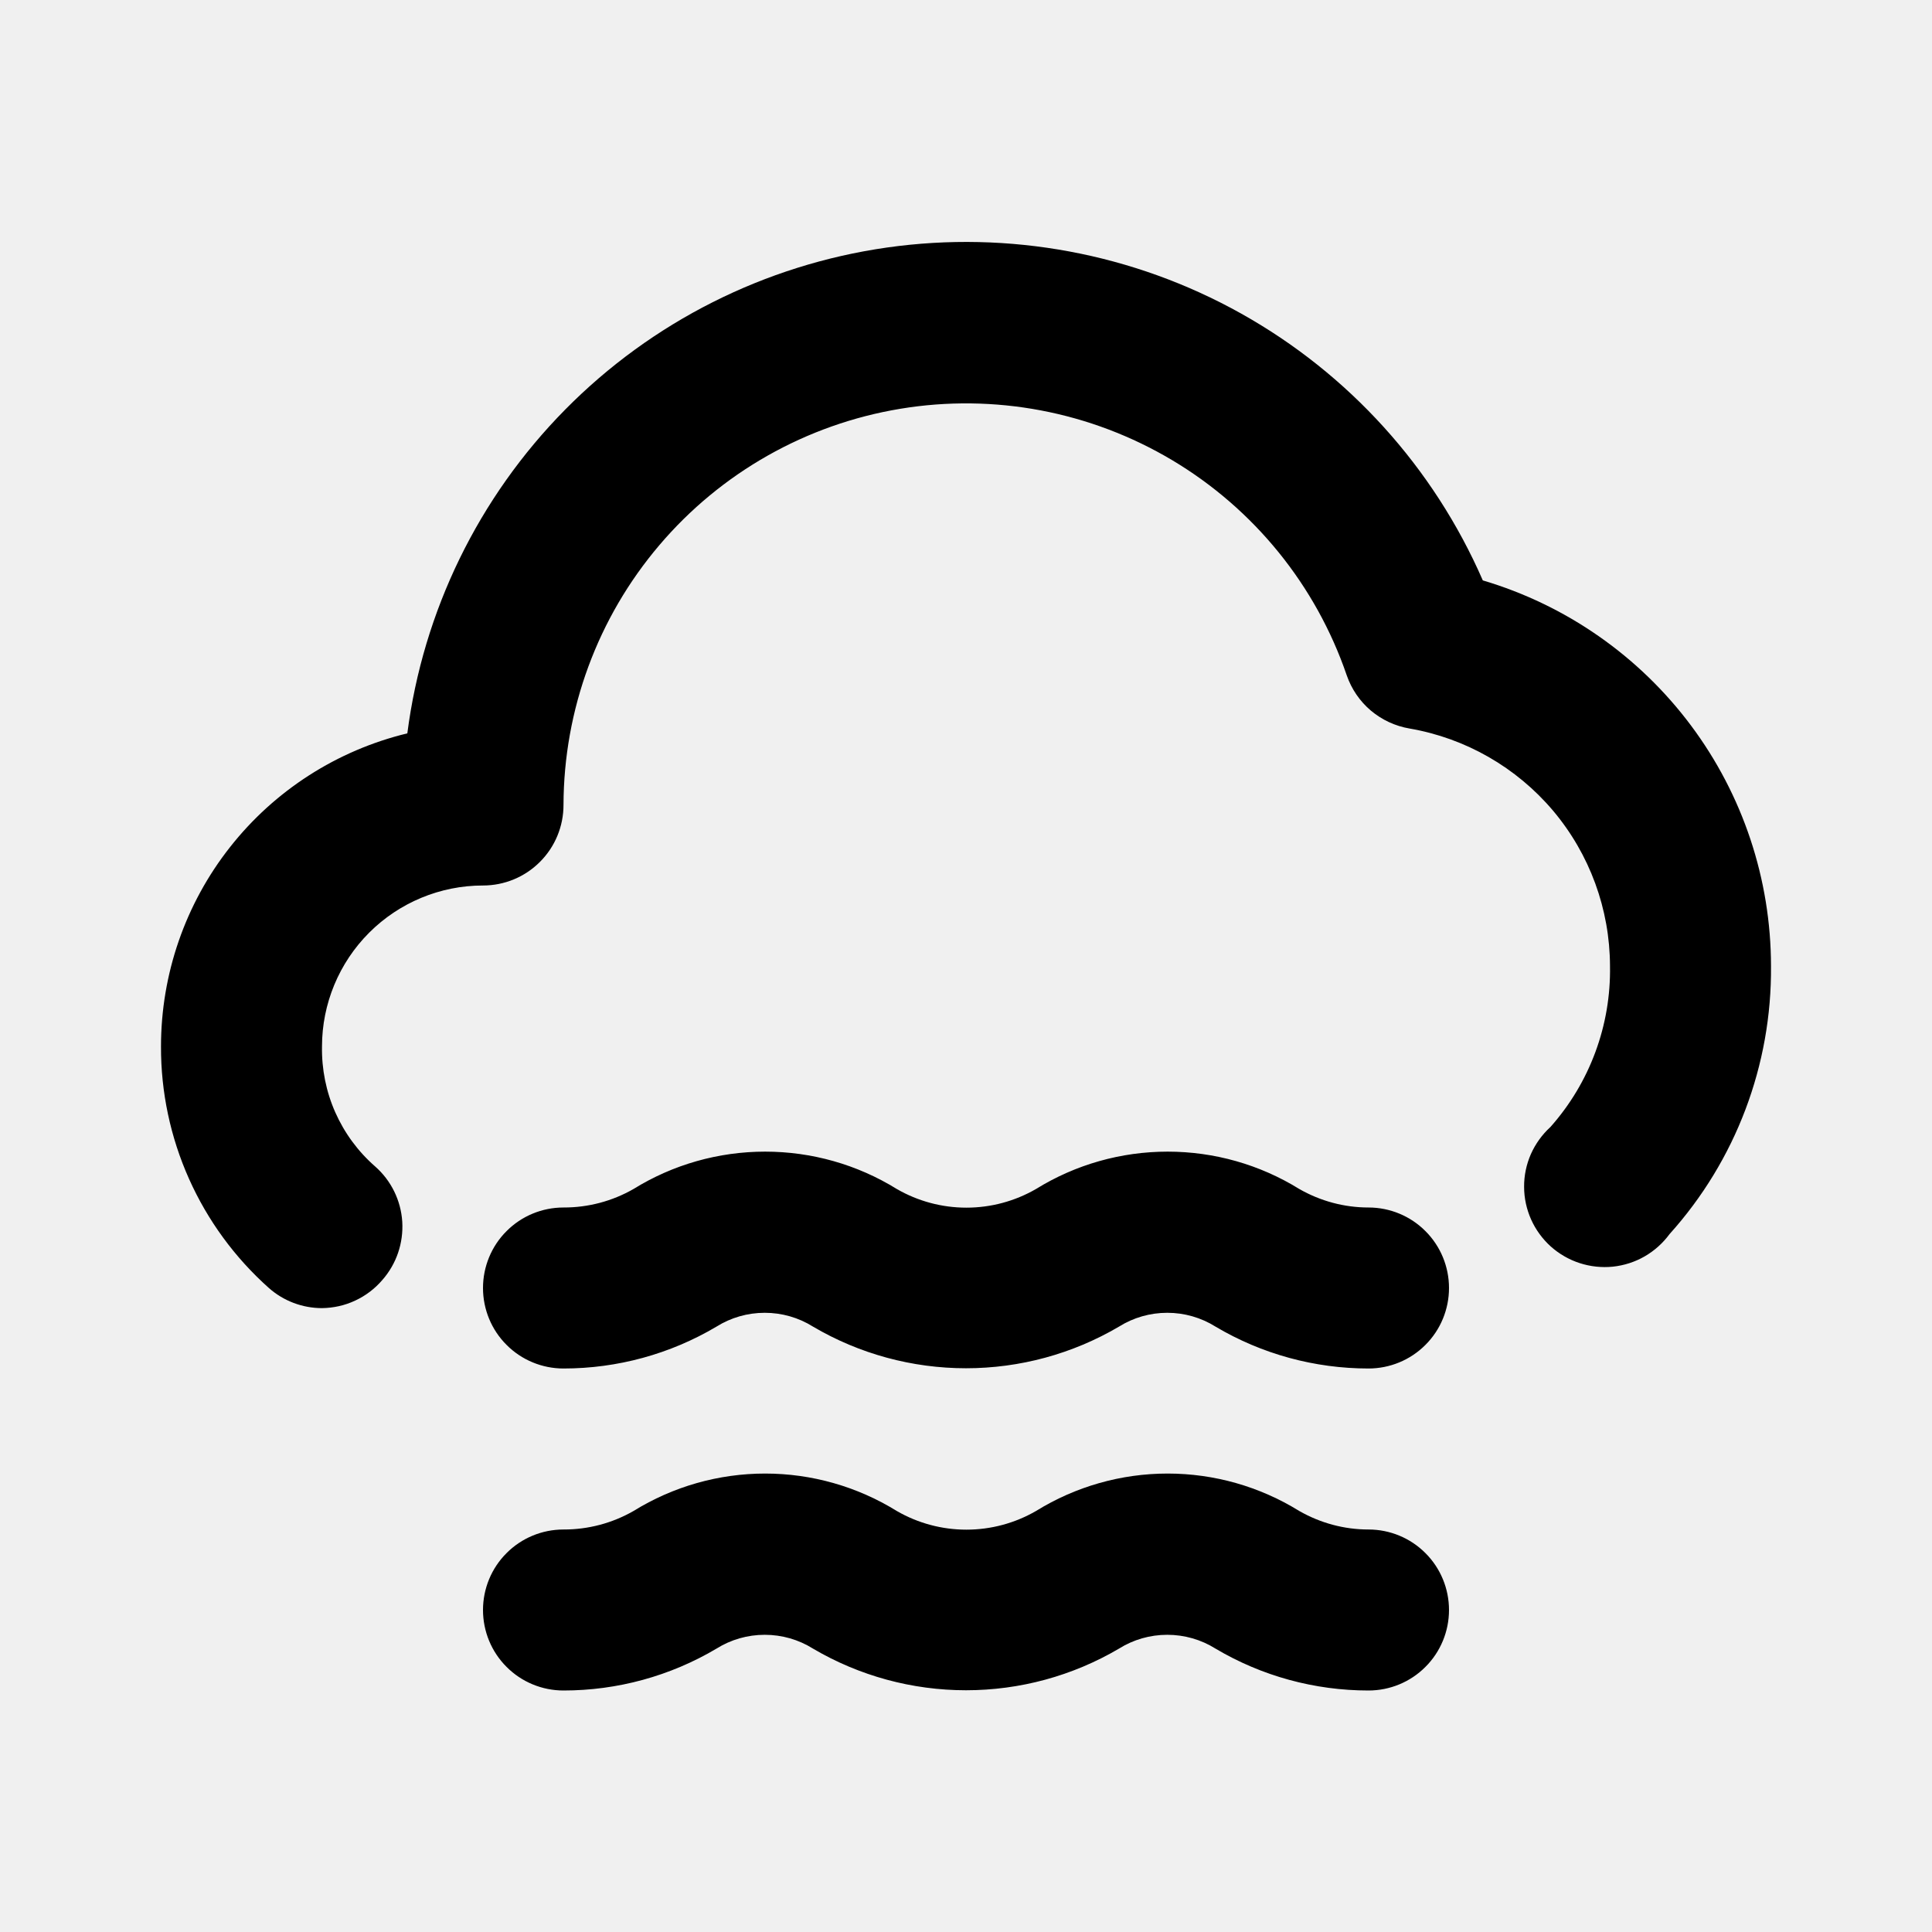
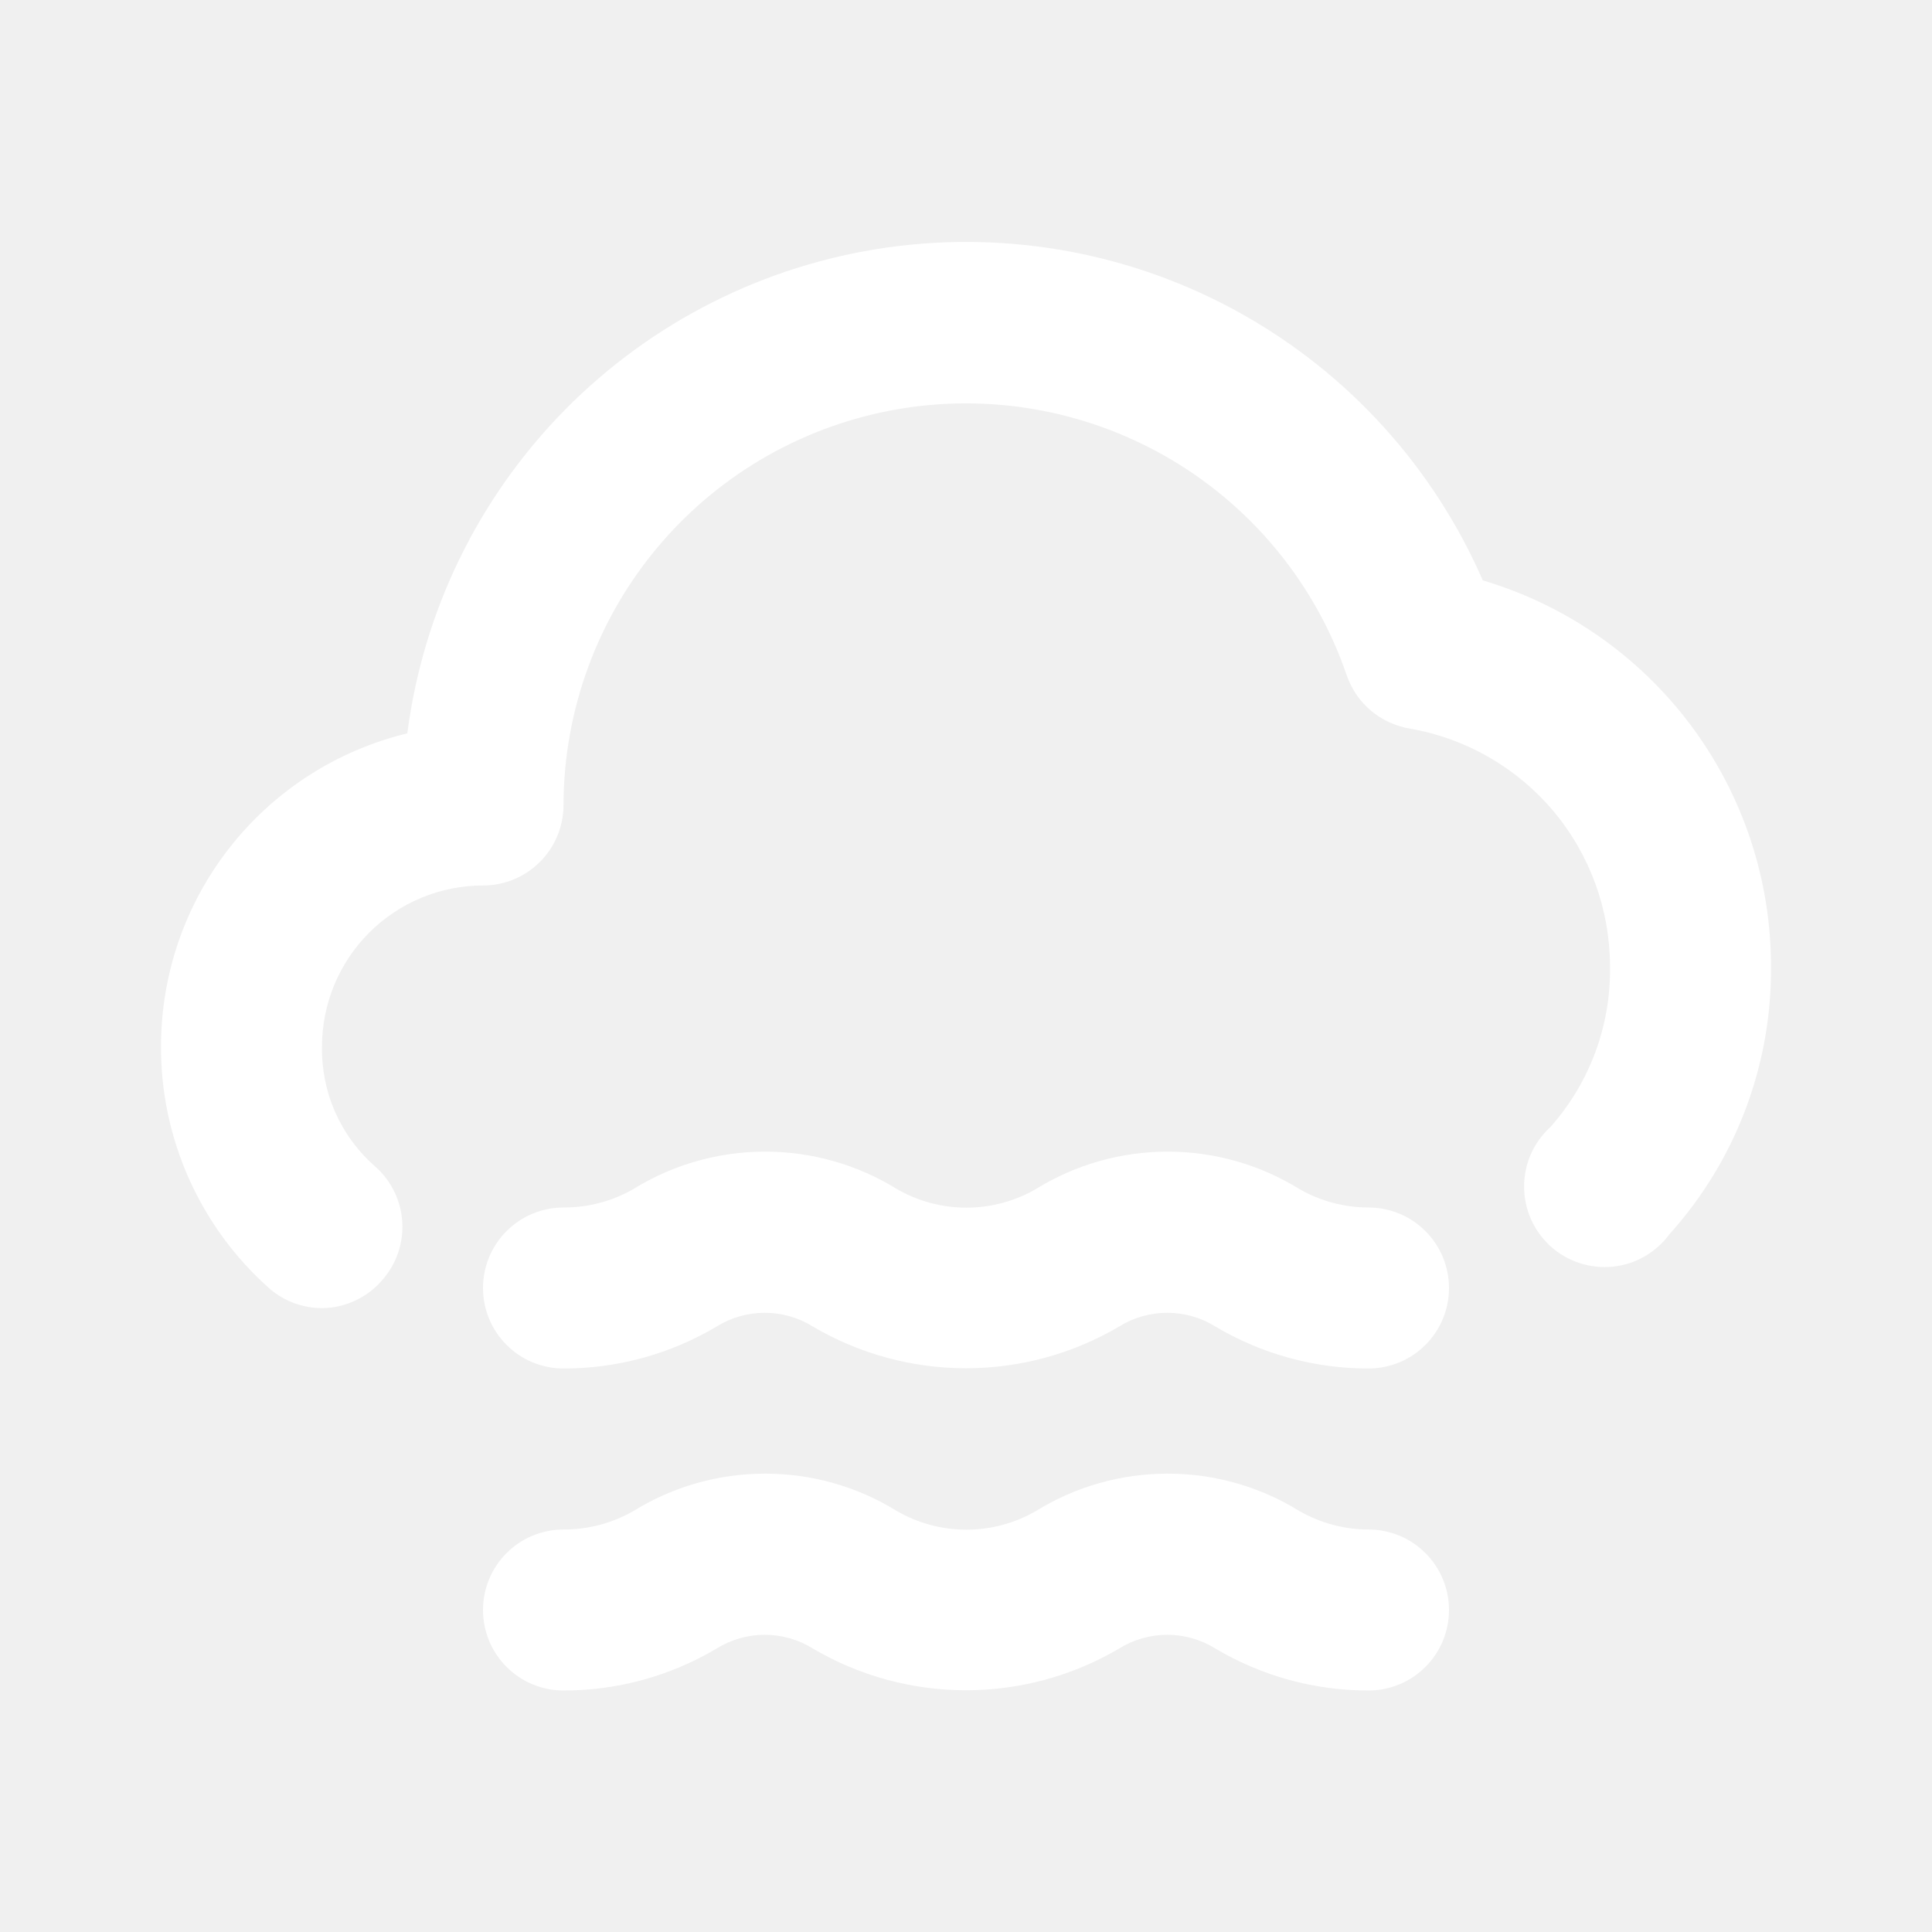
<svg xmlns="http://www.w3.org/2000/svg" width="24" height="24" viewBox="0 0 24 24" fill="none">
-   <path d="M17 15C16.698 15 16.402 14.92 16.14 14.77C15.649 14.466 15.083 14.306 14.505 14.306C13.927 14.306 13.361 14.466 12.87 14.77C12.607 14.922 12.309 15.002 12.005 15.002C11.701 15.002 11.403 14.922 11.14 14.77C10.649 14.466 10.083 14.306 9.505 14.306C8.927 14.306 8.361 14.466 7.87 14.77C7.605 14.922 7.305 15.001 7 15C6.735 15 6.48 15.105 6.293 15.293C6.105 15.48 6 15.735 6 16C6 16.265 6.105 16.52 6.293 16.707C6.48 16.895 6.735 17 7 17C7.669 17 8.325 16.821 8.9 16.48C9.08 16.367 9.288 16.308 9.5 16.308C9.712 16.308 9.92 16.367 10.1 16.48C10.676 16.819 11.332 16.997 12 16.997C12.668 16.997 13.324 16.819 13.9 16.48C14.08 16.367 14.288 16.308 14.5 16.308C14.712 16.308 14.92 16.367 15.1 16.48C15.675 16.821 16.331 17 17 17C17.265 17 17.52 16.895 17.707 16.707C17.895 16.52 18 16.265 18 16C18 15.735 17.895 15.48 17.707 15.293C17.52 15.105 17.265 15 17 15ZM17 19C16.698 19 16.402 18.92 16.14 18.77C15.649 18.466 15.083 18.305 14.505 18.305C13.927 18.305 13.361 18.466 12.87 18.77C12.607 18.922 12.309 19.002 12.005 19.002C11.701 19.002 11.403 18.922 11.14 18.77C10.649 18.466 10.083 18.305 9.505 18.305C8.927 18.305 8.361 18.466 7.87 18.77C7.605 18.922 7.305 19.001 7 19C6.735 19 6.48 19.105 6.293 19.293C6.105 19.48 6 19.735 6 20C6 20.265 6.105 20.52 6.293 20.707C6.48 20.895 6.735 21 7 21C7.669 21 8.325 20.821 8.9 20.48C9.08 20.367 9.288 20.308 9.5 20.308C9.712 20.308 9.92 20.367 10.1 20.48C10.676 20.819 11.332 20.997 12 20.997C12.668 20.997 13.324 20.819 13.9 20.48C14.08 20.367 14.288 20.308 14.5 20.308C14.712 20.308 14.92 20.367 15.1 20.48C15.675 20.821 16.331 21 17 21C17.265 21 17.52 20.895 17.707 20.707C17.895 20.52 18 20.265 18 20C18 19.735 17.895 19.48 17.707 19.293C17.52 19.105 17.265 19 17 19ZM18.42 7.21C17.808 5.806 16.753 4.641 15.416 3.894C14.079 3.147 12.533 2.86 11.017 3.075C9.501 3.291 8.097 3.998 7.021 5.088C5.945 6.178 5.256 7.591 5.06 9.11C4.187 9.321 3.411 9.819 2.856 10.525C2.301 11.23 2 12.102 2 13C1.998 13.566 2.117 14.127 2.348 14.644C2.579 15.161 2.917 15.623 3.34 16C3.522 16.161 3.757 16.25 4 16.25C4.143 16.248 4.284 16.217 4.413 16.156C4.542 16.096 4.657 16.009 4.75 15.9C4.925 15.701 5.013 15.441 4.997 15.176C4.98 14.912 4.859 14.665 4.66 14.49C4.448 14.305 4.279 14.075 4.165 13.818C4.051 13.561 3.995 13.281 4 13C4 12.47 4.211 11.961 4.586 11.586C4.961 11.211 5.47 11 6 11C6.265 11 6.52 10.895 6.707 10.707C6.895 10.52 7 10.265 7 10C7.003 8.817 7.424 7.674 8.19 6.773C8.956 5.871 10.017 5.271 11.184 5.078C12.351 4.885 13.548 5.112 14.564 5.718C15.579 6.324 16.347 7.271 16.73 8.39C16.789 8.56 16.892 8.711 17.029 8.827C17.167 8.943 17.333 9.02 17.51 9.05C18.206 9.17 18.837 9.532 19.293 10.071C19.748 10.611 19.998 11.294 20 12C20.013 12.736 19.749 13.45 19.26 14C19.157 14.094 19.074 14.209 19.017 14.337C18.961 14.465 18.932 14.603 18.933 14.743C18.933 14.883 18.963 15.021 19.02 15.149C19.077 15.276 19.16 15.39 19.264 15.484C19.368 15.577 19.491 15.648 19.624 15.691C19.757 15.734 19.897 15.749 20.036 15.735C20.175 15.72 20.31 15.677 20.431 15.607C20.552 15.537 20.657 15.443 20.74 15.33C21.562 14.417 22.011 13.229 22 12C21.999 10.922 21.65 9.874 21.005 9.011C20.36 8.148 19.453 7.516 18.42 7.21V7.21Z" fill="black" />
+   <path d="M17 15C16.698 15 16.402 14.92 16.14 14.77C15.649 14.466 15.083 14.306 14.505 14.306C13.928 14.306 13.361 14.466 12.87 14.77C12.607 14.922 12.309 15.002 12.005 15.002C11.701 15.002 11.403 14.922 11.14 14.77C10.649 14.466 10.083 14.306 9.505 14.306C8.927 14.306 8.361 14.466 7.87 14.77C7.605 14.922 7.305 15.001 7 15C6.735 15 6.48 15.105 6.293 15.293C6.105 15.48 6 15.735 6 16C6 16.265 6.105 16.52 6.293 16.707C6.48 16.895 6.735 17 7 17C7.669 17.001 8.325 16.821 8.9 16.48C9.08 16.367 9.288 16.308 9.5 16.308C9.712 16.308 9.92 16.367 10.1 16.48C10.676 16.819 11.332 16.997 12 16.997C12.668 16.997 13.324 16.819 13.9 16.48C14.08 16.367 14.288 16.308 14.5 16.308C14.712 16.308 14.92 16.367 15.1 16.48C15.675 16.821 16.331 17.001 17 17C17.265 17 17.52 16.895 17.707 16.707C17.895 16.52 18 16.265 18 16C18 15.735 17.895 15.48 17.707 15.293C17.52 15.105 17.265 15 17 15ZM17 19C16.698 19 16.402 18.92 16.14 18.77C15.649 18.466 15.083 18.306 14.505 18.306C13.928 18.306 13.361 18.466 12.87 18.77C12.607 18.922 12.309 19.002 12.005 19.002C11.701 19.002 11.403 18.922 11.14 18.77C10.649 18.466 10.083 18.306 9.505 18.306C8.927 18.306 8.361 18.466 7.87 18.77C7.605 18.922 7.305 19.001 7 19C6.735 19 6.48 19.105 6.293 19.293C6.105 19.48 6 19.735 6 20C6 20.265 6.105 20.52 6.293 20.707C6.48 20.895 6.735 21 7 21C7.669 21.001 8.325 20.821 8.9 20.48C9.08 20.367 9.288 20.308 9.5 20.308C9.712 20.308 9.92 20.367 10.1 20.48C10.676 20.819 11.332 20.997 12 20.997C12.668 20.997 13.324 20.819 13.9 20.48C14.08 20.367 14.288 20.308 14.5 20.308C14.712 20.308 14.92 20.367 15.1 20.48C15.675 20.821 16.331 21.001 17 21C17.265 21 17.52 20.895 17.707 20.707C17.895 20.52 18 20.265 18 20C18 19.735 17.895 19.48 17.707 19.293C17.52 19.105 17.265 19 17 19ZM18.42 7.21C17.808 5.806 16.753 4.641 15.416 3.894C14.079 3.147 12.533 2.86 11.017 3.075C9.501 3.291 8.097 3.998 7.021 5.088C5.945 6.178 5.256 7.591 5.06 9.11C4.187 9.321 3.411 9.819 2.856 10.525C2.301 11.23 2 12.102 2 13C1.998 13.566 2.117 14.127 2.348 14.644C2.579 15.161 2.917 15.623 3.34 16C3.522 16.161 3.757 16.25 4 16.25C4.143 16.249 4.284 16.217 4.413 16.156C4.542 16.096 4.657 16.009 4.75 15.9C4.925 15.701 5.014 15.441 4.997 15.176C4.98 14.912 4.859 14.665 4.66 14.49C4.448 14.305 4.279 14.075 4.165 13.818C4.051 13.561 3.995 13.281 4 13C4 12.47 4.211 11.961 4.586 11.586C4.961 11.211 5.47 11 6 11C6.265 11 6.52 10.895 6.707 10.707C6.895 10.52 7 10.265 7 10C7.003 8.817 7.424 7.674 8.19 6.773C8.956 5.871 10.017 5.271 11.184 5.078C12.351 4.885 13.548 5.112 14.564 5.718C15.579 6.324 16.347 7.271 16.73 8.39C16.789 8.56 16.892 8.711 17.029 8.827C17.167 8.943 17.333 9.02 17.51 9.05C18.206 9.17 18.837 9.532 19.293 10.071C19.748 10.611 19.998 11.294 20 12C20.013 12.736 19.749 13.45 19.26 14C19.157 14.094 19.074 14.209 19.017 14.337C18.961 14.465 18.932 14.603 18.933 14.743C18.933 14.883 18.963 15.021 19.02 15.149C19.077 15.276 19.16 15.39 19.264 15.484C19.368 15.577 19.491 15.648 19.624 15.691C19.757 15.734 19.897 15.749 20.036 15.735C20.175 15.72 20.31 15.677 20.431 15.607C20.552 15.537 20.657 15.443 20.74 15.33C21.562 14.417 22.011 13.229 22 12C21.999 10.922 21.65 9.874 21.005 9.011C20.36 8.148 19.453 7.516 18.42 7.21Z" fill="white" />
</svg>
